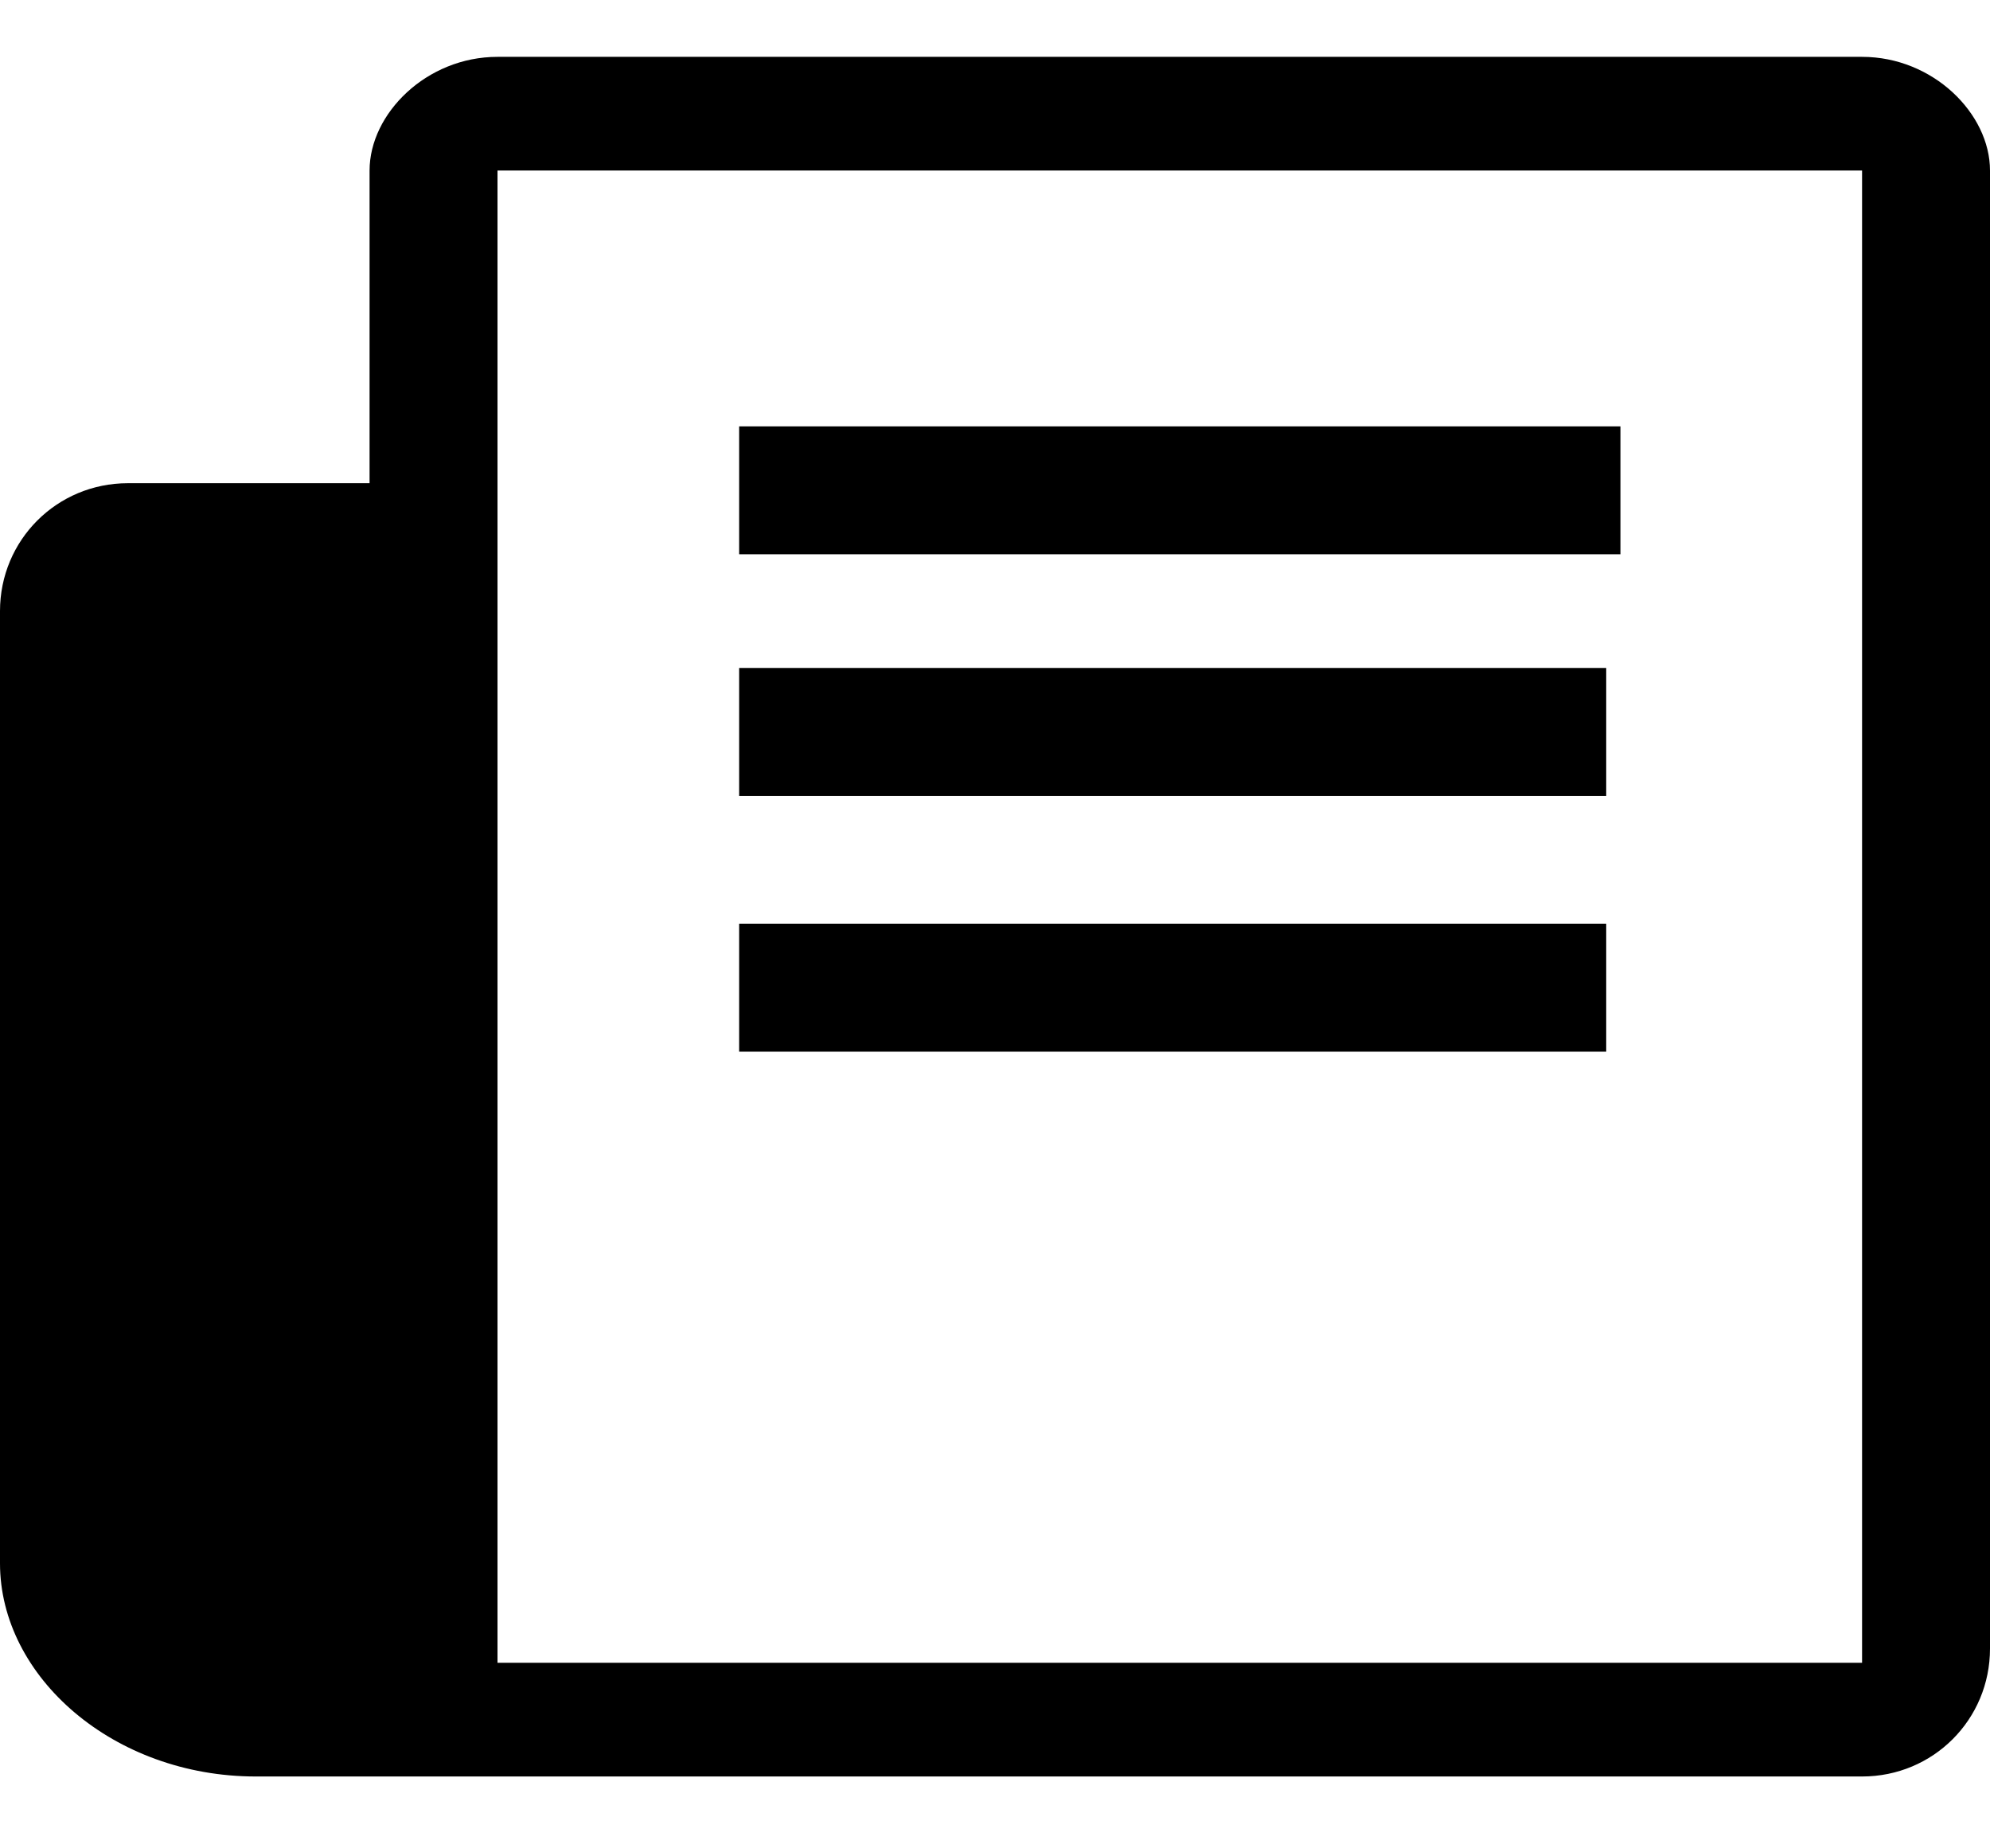
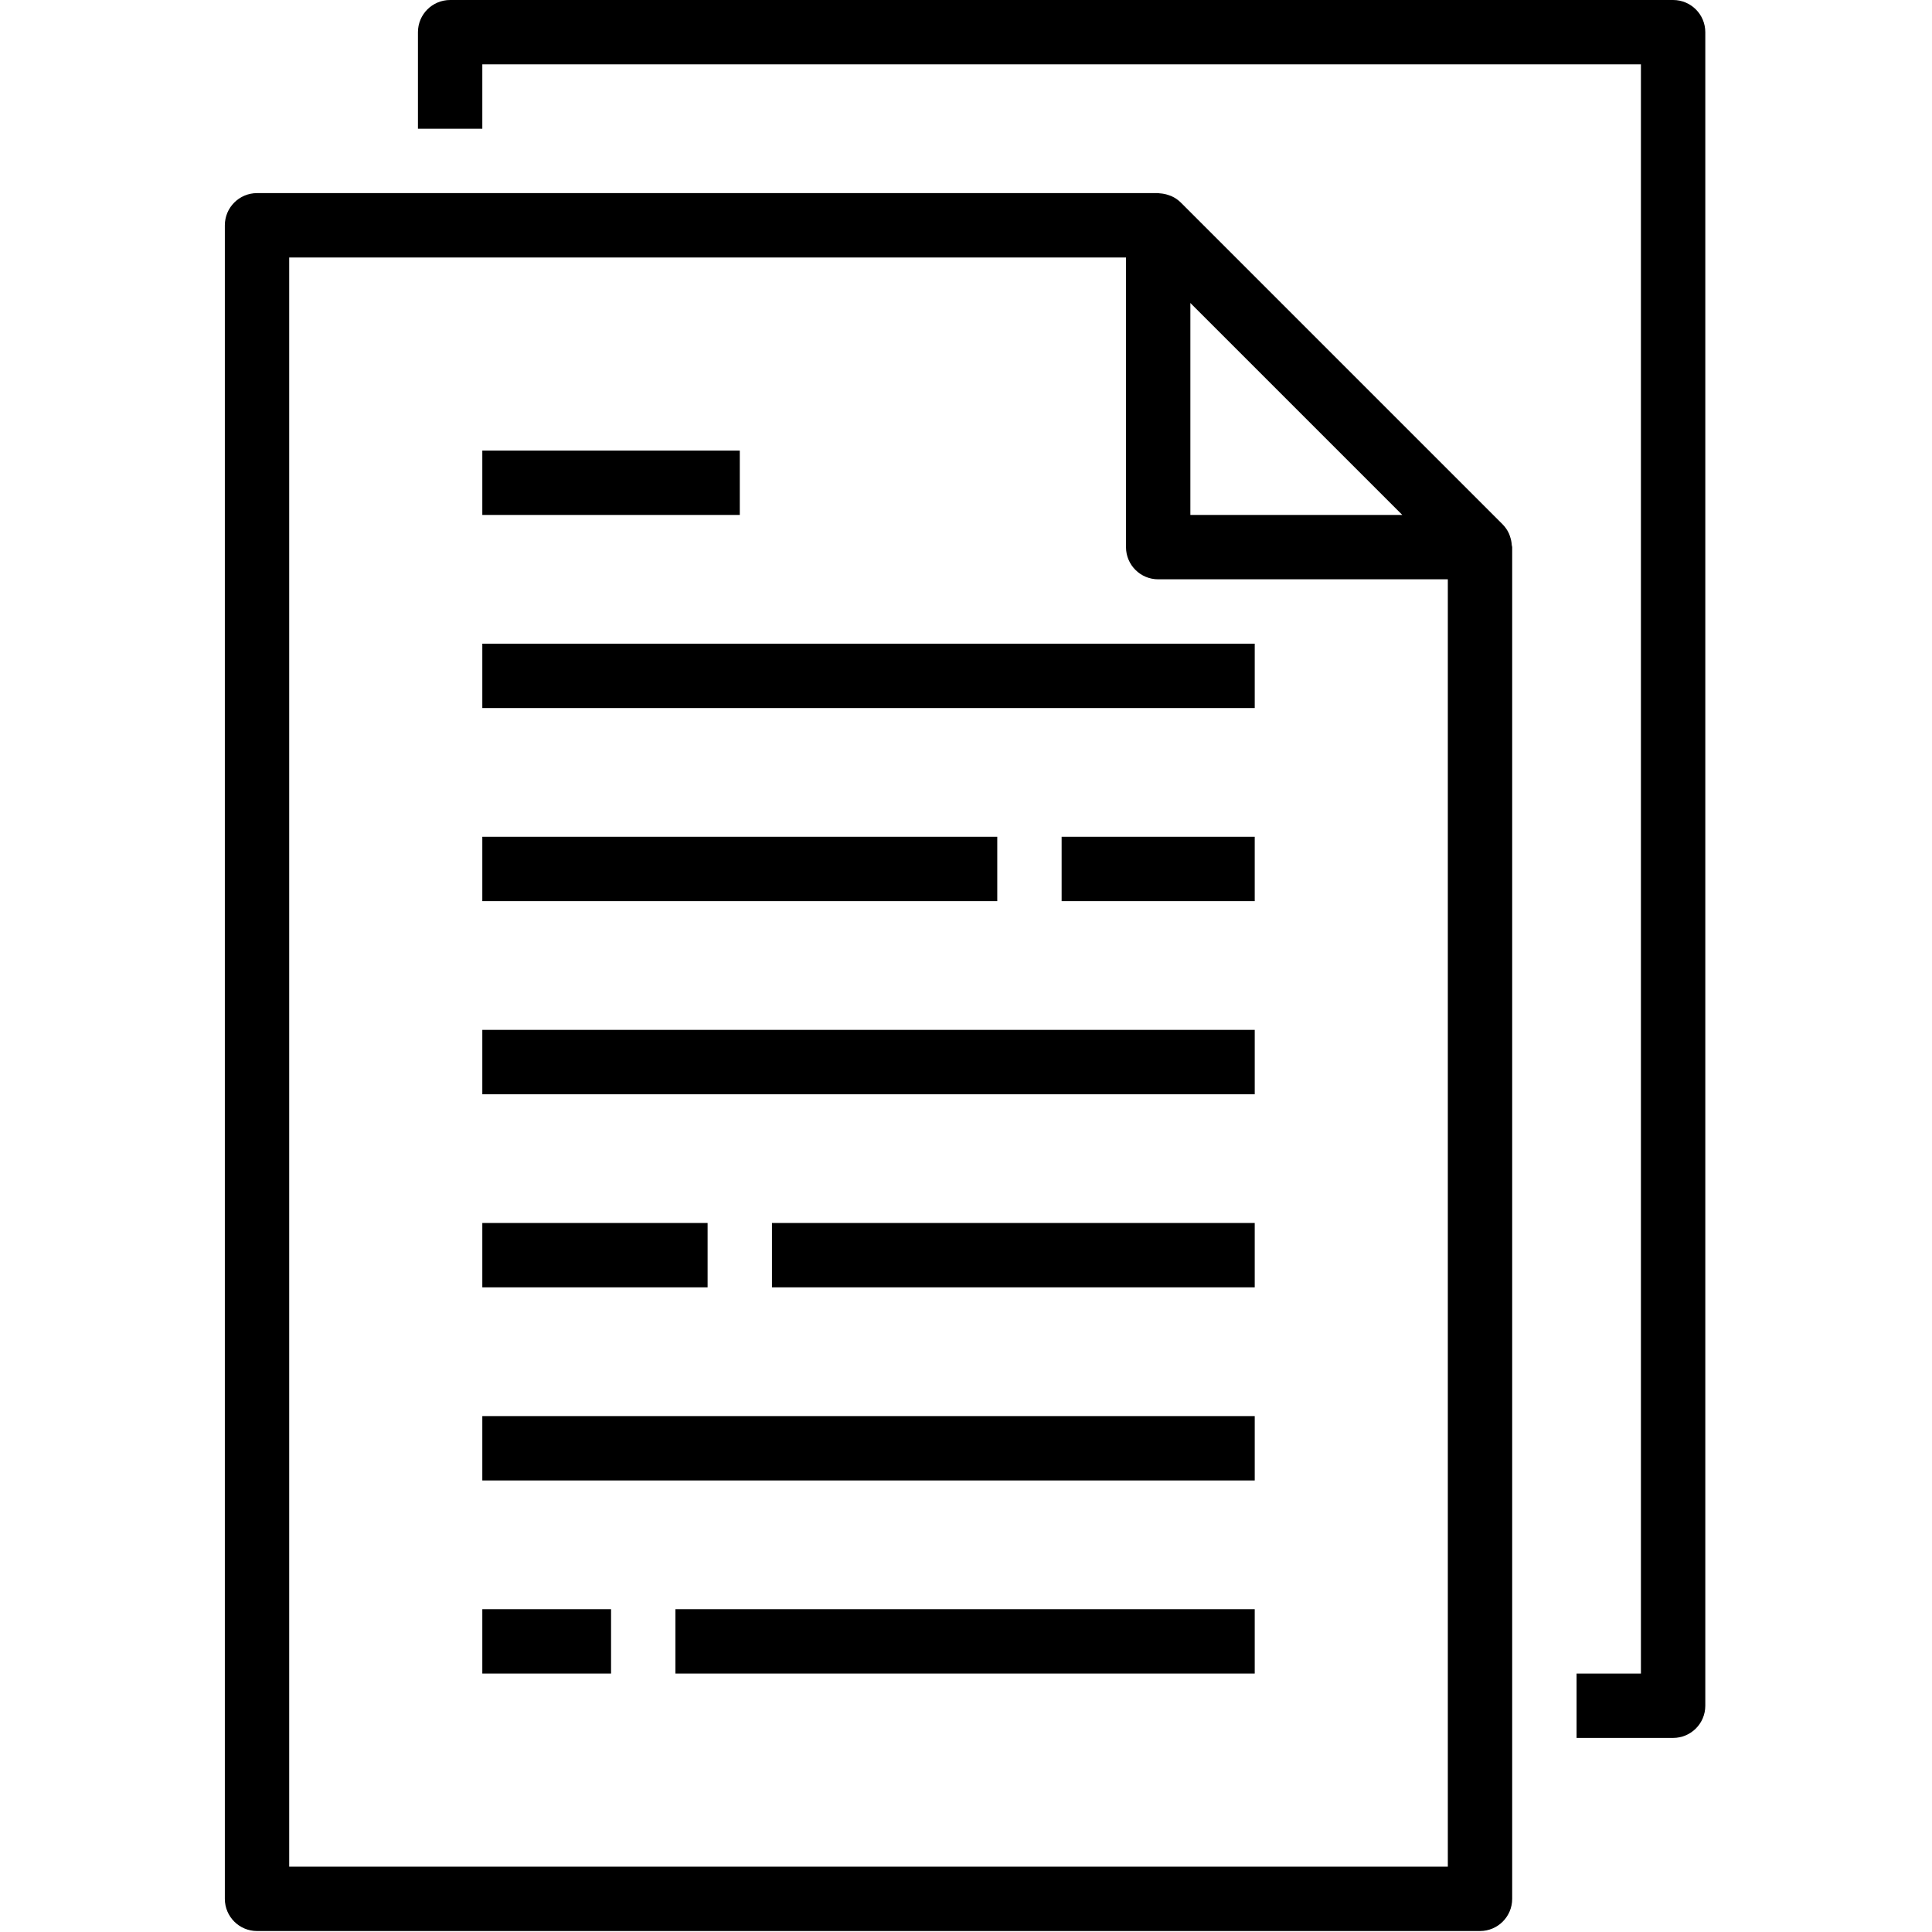
- <svg class="css-r5ic95" viewBox="0 0 14 13" fill="#000">
-   <path d="M13.1,11.7H3.5V1.2h9.6V11.7zM13.1,0.4H3.5C3,0.4,2.6,0.8,2.6,1.2v2.2H0.9C0.4,3.4,0,3.8,0,4.3v5.2v1.5c0,0.8,0.8,1.5,1.8,1.5h1.7h0h7.4h2.2c0.5,0,0.9-0.4,0.9-0.9V1.2C14,0.8,13.6,0.4,13.1,0.4" />
-   <polygon points="10.9,3 5.2,3 5.2,3.9 11.4,3.9 11.4,3" />
-   <rect x="5.2" y="4.7" width="6.1" height="0.9" />
-   <rect x="5.2" y="6.5" width="6.1" height="0.9" />
+ <svg xmlns="http://www.w3.org/2000/svg" height="569pt" viewBox="-66 0 569 569.286" width="569pt">
+   <path d="m.109 66.383v493.133c0 5.238 4.246 9.484 9.484 9.484h360.367c5.234 0 9.48-4.246 9.48-9.484v-398.297c0-.211-.102-.391-.121-.598-.047-.832-.211-1.652-.484-2.438-.105-.305-.18-.598-.312-.895-.461-1.031-1.102-1.973-1.898-2.777l-94.832-94.832c-.805-.801-1.75-1.441-2.789-1.898-.285-.121-.574-.223-.871-.312-.793-.273-1.617-.438-2.457-.492-.16.027-.348-.074-.547-.074h-265.535c-5.238 0-9.484 4.242-9.484 9.48zm346.957 85.352h-62.457v-62.457zm-327.992-75.867h246.57v85.352c0 5.234 4.246 9.48 9.48 9.48h85.352v379.336h-341.402zm0 0" />
+   <path d="m398.41 493.133v18.965h28.449c5.238 0 9.484-4.242 9.484-9.48v-493.133c0-5.238-4.246-9.484-9.484-9.484h-360.367c-5.238 0-9.484 4.246-9.484 9.484v28.449h18.969v-18.969h341.398v474.168zm0 0" />
+   <path d="m75.977 189.668h227.598v18.965h-227.598zm0 0" />
+   <path d="m75.977 132.766h75.867v18.969h-75.867zm0 0" />
+   <path d="m75.977 246.566h151.734v18.969h-151.734zm0 0" />
+   <path d="m246.676 246.566h56.898v18.969h-56.898zm0 0" />
+   <path d="m75.977 303.465h227.598v18.969h-227.598zm0 0" />
+   <path d="m75.977 417.266h227.598v18.969h-227.598zm0 0" />
+   <path d="m161.324 360.367h142.25v18.965h-142.25zm0 0" />
+   <path d="m75.977 360.367h66.383v18.965h-66.383zm0 0" />
+   <path d="m75.977 474.168h37.934v18.965h-37.934zm0 0" />
+   <path d="m132.875 474.168h170.699v18.965h-170.699zm0 0" />
</svg>
